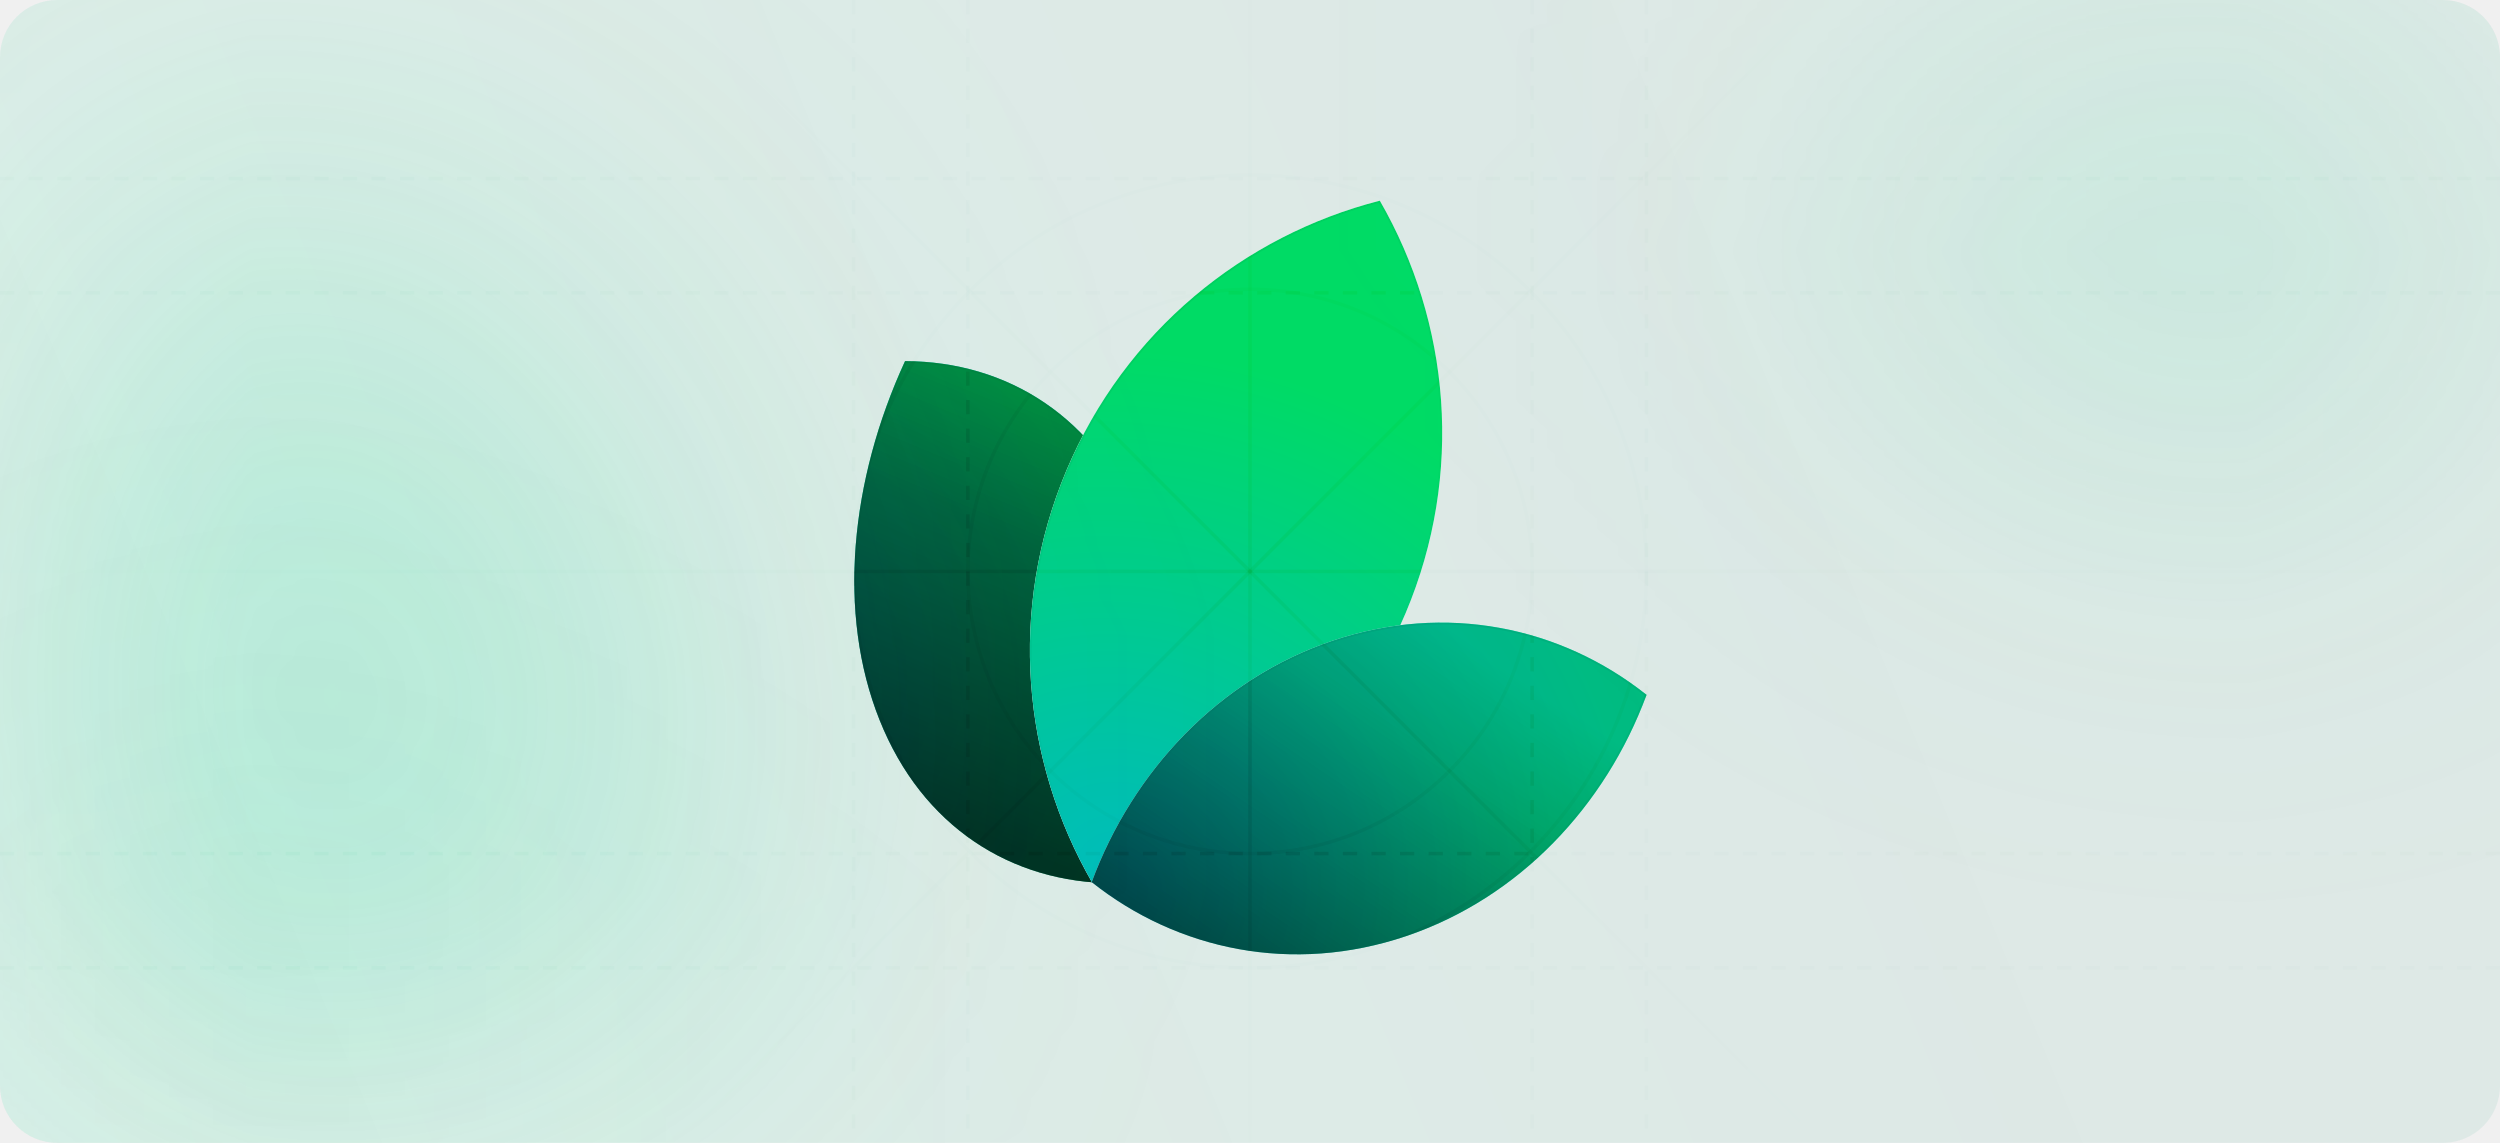
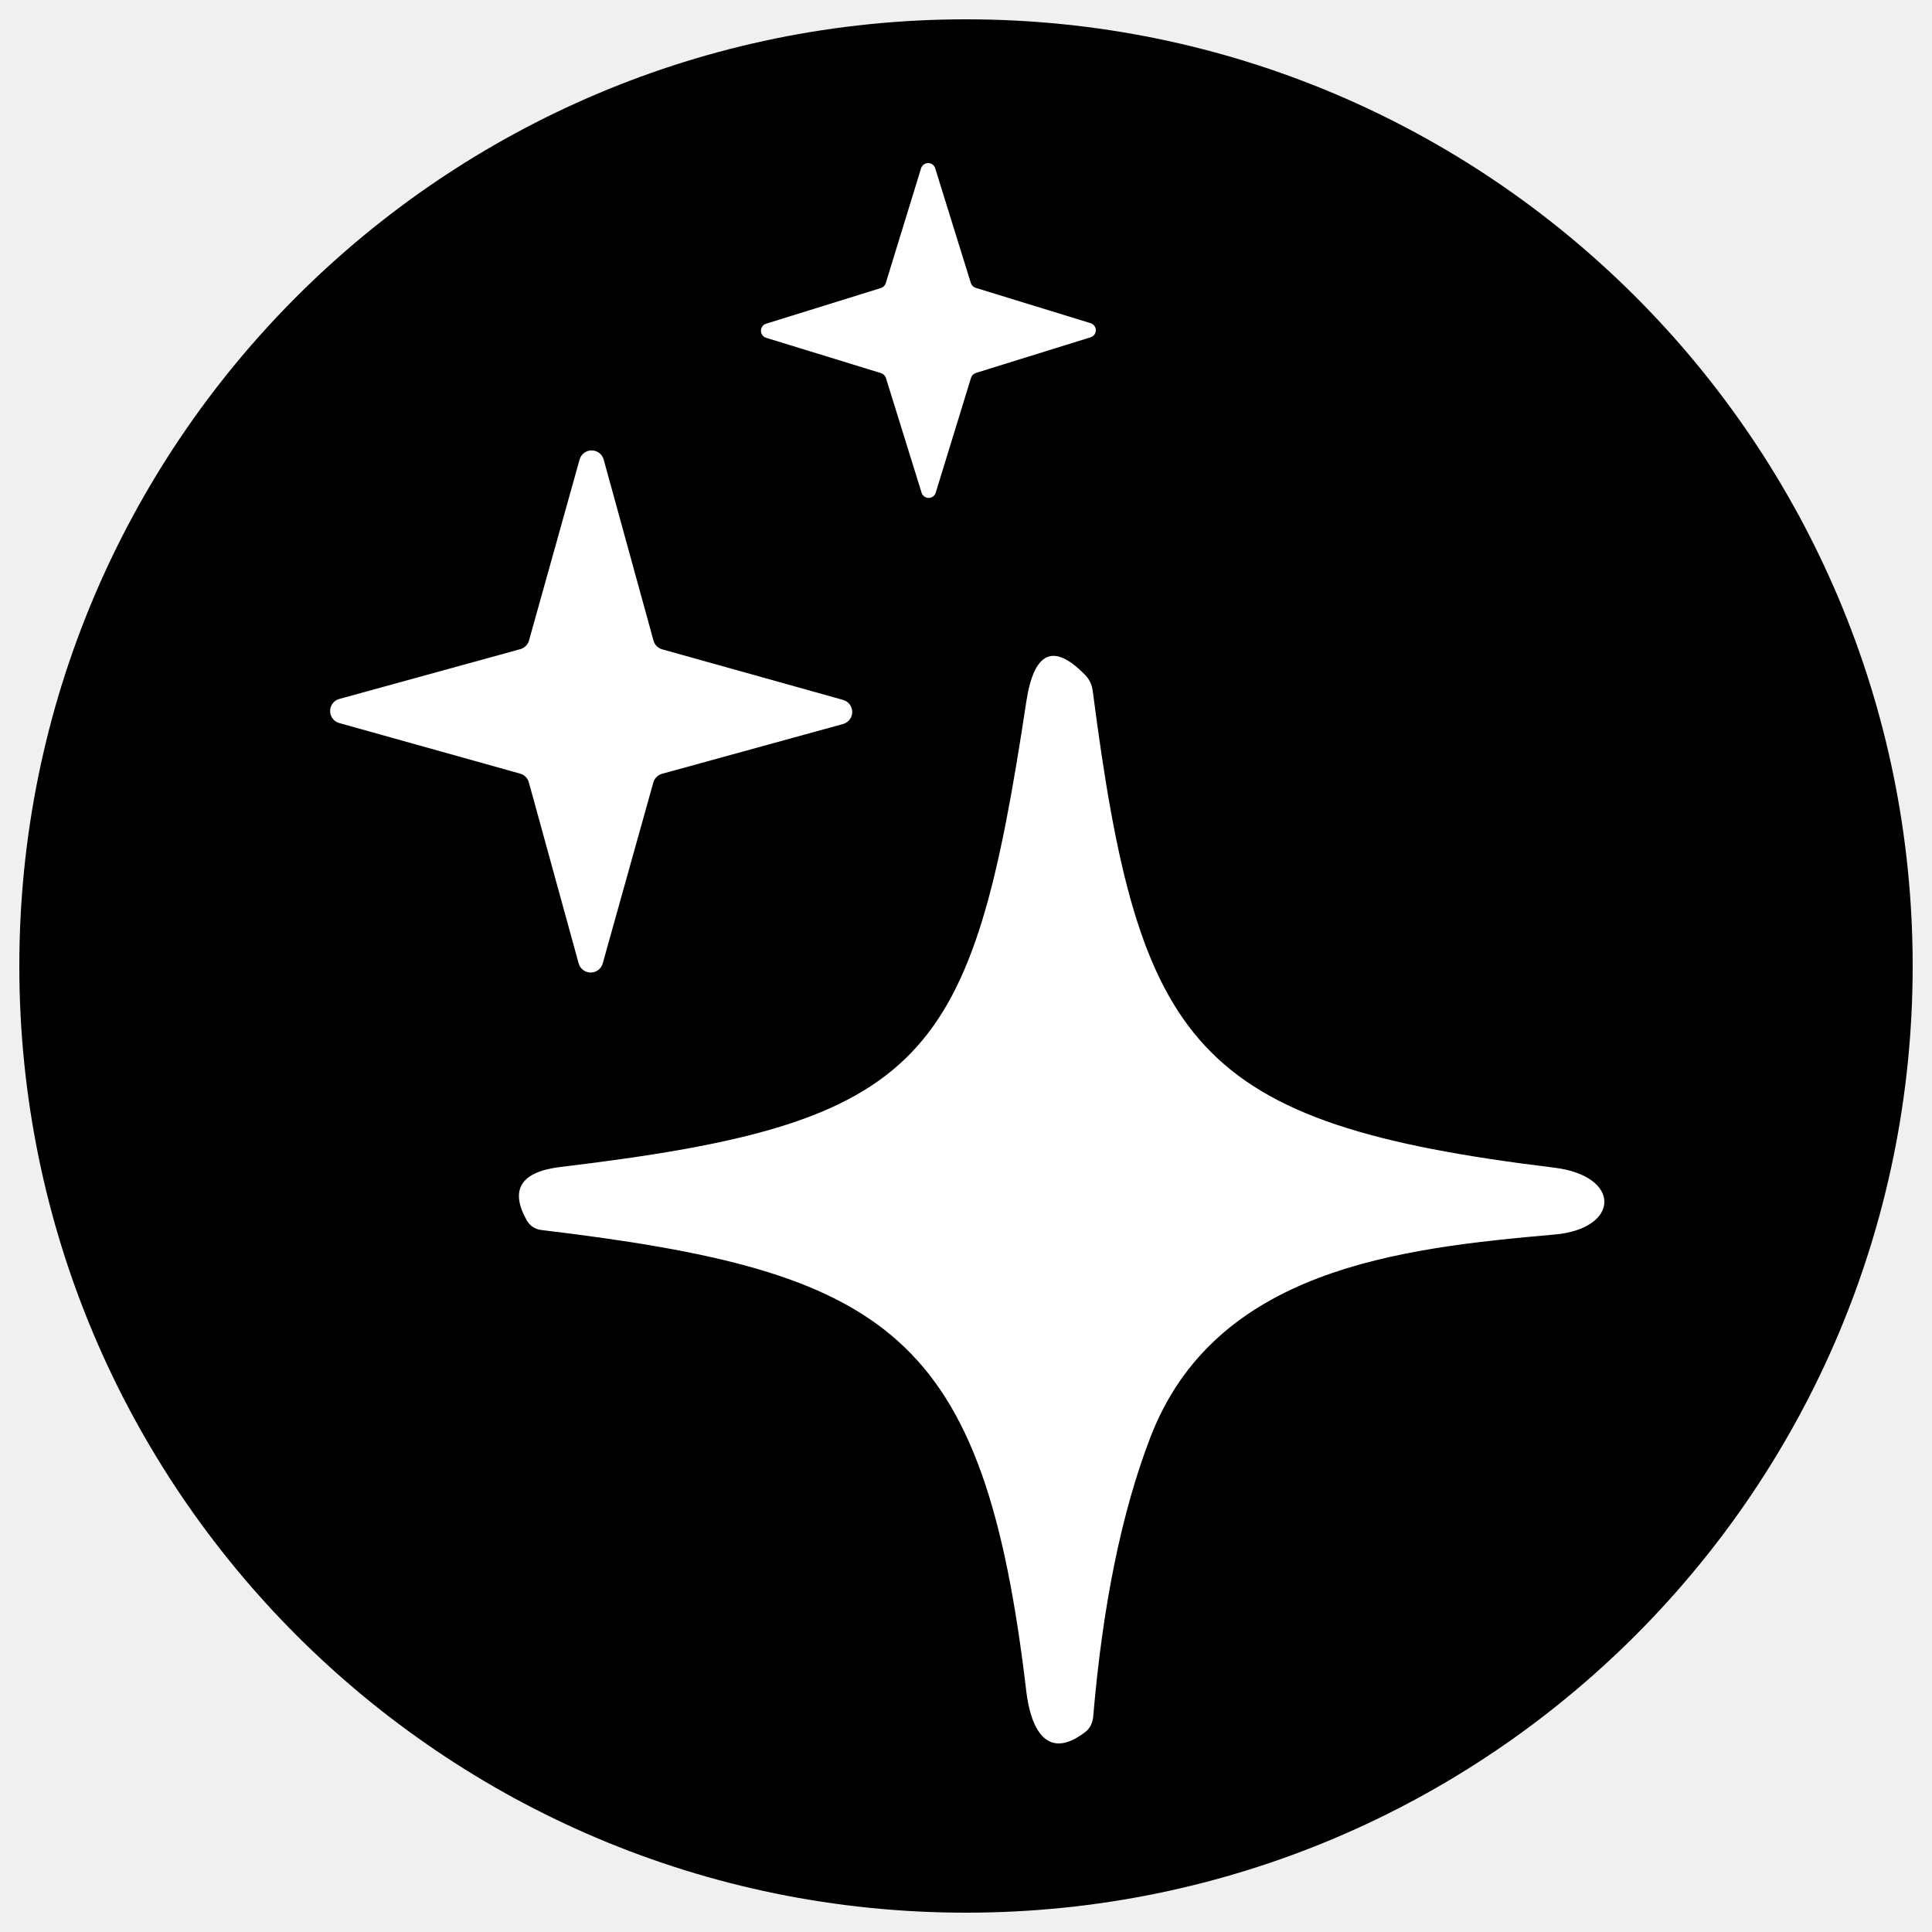
- <svg xmlns="http://www.w3.org/2000/svg" width="700" height="320" viewBox="0 0 700 320" fill="none">
-   <g clip-path="url(#clip0_2862_278)">
-     <rect width="700" height="320" rx="16" fill="url(#paint0_linear_2862_278)" />
-     <path d="M311.889 247.3C283.097 247.215 258.226 231.466 246.292 201.629C234.357 171.793 238.02 134.523 253.414 101.112C282.206 101.197 307.077 116.945 319.011 146.782C330.946 176.619 327.283 213.888 311.889 247.3Z" fill="white" />
-     <path d="M311.889 247.3C283.097 247.215 258.226 231.466 246.292 201.629C234.357 171.793 238.02 134.523 253.414 101.112C282.206 101.197 307.077 116.945 319.011 146.782C330.946 176.619 327.283 213.888 311.889 247.3Z" fill="url(#paint1_radial_2862_278)" />
-     <path d="M311.889 247.3C283.097 247.215 258.226 231.466 246.292 201.629C234.357 171.793 238.02 134.523 253.414 101.112C282.206 101.197 307.077 116.945 319.011 146.782C330.946 176.619 327.283 213.888 311.889 247.3Z" fill="black" fill-opacity="0.5" style="mix-blend-mode:hard-light" />
-     <path d="M311.889 247.3C283.097 247.215 258.226 231.466 246.292 201.629C234.357 171.793 238.02 134.523 253.414 101.112C282.206 101.197 307.077 116.945 319.011 146.782C330.946 176.619 327.283 213.888 311.889 247.3Z" fill="url(#paint2_linear_2862_278)" fill-opacity="0.5" style="mix-blend-mode:hard-light" />
-     <path d="M311.72 247.034C283.108 246.887 258.409 231.208 246.538 201.531C234.656 171.825 238.271 134.702 253.583 101.377C282.195 101.524 306.894 117.203 318.765 146.88C330.647 176.586 327.031 213.709 311.72 247.034Z" stroke="url(#paint3_linear_2862_278)" stroke-opacity="0.05" stroke-width="0.531" />
-     <path d="M305.839 247.174C343.92 237.419 377.154 210.619 393.585 171.64C410.017 132.661 405.98 90.199 386.347 56.193C348.266 65.948 315.032 92.749 298.601 131.728C282.169 170.706 286.206 213.168 305.839 247.174Z" fill="white" />
-     <path d="M305.839 247.174C343.92 237.419 377.154 210.619 393.585 171.64C410.017 132.661 405.98 90.199 386.347 56.193C348.266 65.948 315.032 92.749 298.601 131.728C282.169 170.706 286.206 213.168 305.839 247.174Z" fill="url(#paint4_radial_2862_278)" />
-     <path d="M393.341 171.537C376.971 210.369 343.89 237.091 305.969 246.867C286.462 212.959 282.476 170.663 298.845 131.831C315.215 92.998 348.295 66.276 386.217 56.5C405.724 90.408 409.71 132.704 393.341 171.537Z" stroke="url(#paint5_linear_2862_278)" stroke-opacity="0.05" stroke-width="0.531" />
-     <path d="M305.686 246.995C329.75 266.114 361.965 272.832 393.671 262.129C425.376 251.426 449.499 225.691 461.03 194.556C436.967 175.437 404.751 168.719 373.046 179.422C341.34 190.125 317.217 215.86 305.686 246.995Z" fill="white" />
-     <path d="M305.686 246.995C329.75 266.114 361.965 272.832 393.671 262.129C425.376 251.426 449.499 225.691 461.03 194.556C436.967 175.437 404.751 168.719 373.046 179.422C341.34 190.125 317.217 215.86 305.686 246.995Z" fill="url(#paint6_radial_2862_278)" />
-     <path d="M305.686 246.995C329.75 266.114 361.965 272.832 393.671 262.129C425.376 251.426 449.499 225.691 461.03 194.556C436.967 175.437 404.751 168.719 373.046 179.422C341.34 190.125 317.217 215.86 305.686 246.995Z" fill="black" fill-opacity="0.2" style="mix-blend-mode:hard-light" />
-     <path d="M305.686 246.995C329.75 266.114 361.965 272.832 393.671 262.129C425.376 251.426 449.499 225.691 461.03 194.556C436.967 175.437 404.751 168.719 373.046 179.422C341.34 190.125 317.217 215.86 305.686 246.995Z" fill="url(#paint7_linear_2862_278)" fill-opacity="0.5" style="mix-blend-mode:hard-light" />
-     <path d="M393.586 261.878C362.035 272.529 329.981 265.88 306.002 246.907C317.535 215.919 341.571 190.327 373.13 179.673C404.682 169.023 436.736 175.671 460.715 194.644C449.182 225.632 425.146 251.224 393.586 261.878Z" stroke="url(#paint8_linear_2862_278)" stroke-opacity="0.05" stroke-width="0.531" />
-     <g opacity="0.8" filter="url(#filter0_f_2862_278)">
-       <circle cx="660" cy="-60" r="160" fill="#18E299" fill-opacity="0.4" />
-     </g>
-     <g opacity="0.8" filter="url(#filter1_f_2862_278)">
-       <circle cx="20" cy="213" r="160" fill="#18E299" fill-opacity="0.33" />
-     </g>
-     <g opacity="0.8" filter="url(#filter2_f_2862_278)">
-       <circle cx="660" cy="480" r="160" fill="#18E299" fill-opacity="0.52" />
-     </g>
-     <g opacity="0.8" filter="url(#filter3_f_2862_278)">
-       <circle cx="20" cy="413" r="160" fill="#18E299" fill-opacity="0.22" />
-     </g>
-     <g style="mix-blend-mode:overlay" opacity="0.1">
-       <path d="M0 50H700" stroke="black" stroke-dasharray="4 4" />
-     </g>
-     <g style="mix-blend-mode:overlay" opacity="0.1">
-       <path d="M0 82H700" stroke="black" stroke-dasharray="4 4" />
-     </g>
-     <g style="mix-blend-mode:overlay" opacity="0.1">
-       <path d="M239 0L239 320" stroke="black" stroke-dasharray="4 4" />
-     </g>
-     <g style="mix-blend-mode:overlay" opacity="0.1">
-       <path d="M271 0L271 320" stroke="black" stroke-dasharray="4 4" />
-     </g>
-     <g style="mix-blend-mode:overlay" opacity="0.1">
-       <path d="M461 0L461 320" stroke="black" stroke-dasharray="4 4" />
-     </g>
-     <g style="mix-blend-mode:overlay" opacity="0.1">
-       <path d="M350 0L350 320" stroke="url(#paint9_linear_2862_278)" />
-     </g>
-     <g style="mix-blend-mode:overlay" opacity="0.1">
-       <path d="M429 0L429 320" stroke="black" stroke-dasharray="4 4" />
-     </g>
-     <g style="mix-blend-mode:overlay" opacity="0.1">
-       <path d="M0 271H700" stroke="black" stroke-dasharray="4 4" />
-     </g>
-     <g style="mix-blend-mode:overlay" opacity="0.1">
-       <path d="M0 239H700" stroke="black" stroke-dasharray="4 4" />
-     </g>
-     <g style="mix-blend-mode:overlay" opacity="0.1">
-       <path d="M0 160H700" stroke="url(#paint10_linear_2862_278)" />
-     </g>
-     <g style="mix-blend-mode:overlay" opacity="0.1">
-       <path d="M511 -1L189 321" stroke="url(#paint11_linear_2862_278)" />
-     </g>
-     <g style="mix-blend-mode:overlay" opacity="0.1">
-       <path d="M511 321L189 -1" stroke="url(#paint12_linear_2862_278)" />
-     </g>
-     <g style="mix-blend-mode:overlay" opacity="0.05">
-       <circle cx="350" cy="160" r="111" stroke="black" />
-     </g>
-     <g style="mix-blend-mode:overlay" opacity="0.05">
-       <circle cx="350" cy="160" r="79" stroke="black" />
-     </g>
+ <svg xmlns="http://www.w3.org/2000/svg" viewBox="0 0 500 500">
+   <ellipse style="transform-origin: 5px 250px;" cx="250" cy="250" rx="245" ry="245" />
+   <g transform="matrix(1, 0, 0, 1, -22.03929, 27.08321)" style="transform-origin: 22.039px -27.083px;">
+     <path d="M 274.563 47.418 L 304.225 56.537 C 304.627 56.646 304.981 56.882 305.236 57.211 C 305.491 57.539 305.632 57.942 305.637 58.357 C 305.643 58.773 305.513 59.179 305.267 59.514 C 305.021 59.849 304.672 60.095 304.274 60.214 L 274.612 69.432 C 274.311 69.523 274.037 69.687 273.815 69.909 C 273.592 70.132 273.428 70.406 273.337 70.707 L 264.218 100.369 C 264.109 100.77 263.872 101.125 263.544 101.38 C 263.216 101.634 262.813 101.775 262.397 101.781 C 261.982 101.786 261.576 101.656 261.241 101.41 C 260.906 101.164 260.66 100.816 260.54 100.418 L 251.323 70.756 C 251.232 70.455 251.068 70.181 250.845 69.958 C 250.623 69.736 250.349 69.572 250.048 69.481 L 220.385 60.361 C 219.984 60.253 219.629 60.016 219.375 59.688 C 219.12 59.359 218.979 58.957 218.974 58.541 C 218.968 58.126 219.098 57.72 219.344 57.384 C 219.59 57.049 219.938 56.804 220.336 56.684 L 249.999 47.467 C 250.3 47.375 250.574 47.211 250.796 46.989 C 251.018 46.767 251.183 46.493 251.274 46.192 L 260.393 16.529 C 260.502 16.128 260.738 15.773 261.067 15.519 C 261.395 15.264 261.798 15.123 262.213 15.117 C 262.629 15.112 263.035 15.242 263.37 15.488 C 263.705 15.734 263.951 16.082 264.07 16.48 L 273.288 46.143 C 273.379 46.444 273.543 46.718 273.766 46.94 C 273.988 47.162 274.262 47.326 274.563 47.418 Z" style="fill: rgb(255, 255, 255);" />
+     <path d="M 193.419 140.965 L 240.242 154.056 C 240.92 154.248 241.516 154.656 241.941 155.218 C 242.366 155.78 242.596 156.465 242.596 157.169 C 242.596 157.874 242.366 158.559 241.941 159.121 C 241.516 159.683 240.92 160.091 240.242 160.283 L 193.37 173.177 C 192.832 173.326 192.341 173.613 191.946 174.008 C 191.55 174.403 191.264 174.894 191.115 175.433 L 178.024 222.255 C 177.832 222.933 177.424 223.53 176.862 223.955 C 176.3 224.379 175.615 224.609 174.911 224.609 C 174.206 224.609 173.521 224.379 172.959 223.955 C 172.398 223.53 171.99 222.933 171.798 222.255 L 158.903 175.384 C 158.754 174.845 158.468 174.354 158.072 173.959 C 157.677 173.563 157.186 173.277 156.648 173.128 L 109.825 160.037 C 109.147 159.845 108.55 159.437 108.126 158.876 C 107.701 158.314 107.471 157.629 107.471 156.924 C 107.471 156.22 107.701 155.535 108.126 154.973 C 108.55 154.411 109.147 154.003 109.825 153.811 L 156.697 140.916 C 157.235 140.767 157.726 140.481 158.121 140.086 C 158.517 139.69 158.803 139.199 158.952 138.661 L 172.043 91.838 C 172.235 91.16 172.643 90.564 173.205 90.139 C 173.766 89.714 174.452 89.484 175.156 89.484 C 175.86 89.484 176.546 89.714 177.108 90.139 C 177.669 90.564 178.077 91.16 178.269 91.838 L 191.164 138.71 C 191.313 139.248 191.599 139.739 191.995 140.135 C 192.39 140.53 192.881 140.816 193.419 140.965 Z" style="fill: rgb(255, 255, 255);" />
+     <path d="M 424.298 275.109 C 441.801 277.266 441.311 290.945 424.347 292.416 C 384.094 295.946 336.34 301.388 319.67 345.122 C 312.315 364.309 307.413 388.317 304.961 417.146 C 304.898 417.963 304.682 418.743 304.327 419.436 C 303.972 420.129 303.486 420.719 302.902 421.167 C 292.459 429.158 288.683 419.303 287.654 410.723 C 276.671 317.47 252.059 302.026 162.139 291.239 C 161.363 291.148 160.622 290.884 159.975 290.467 C 159.328 290.05 158.793 289.492 158.413 288.837 C 153.87 280.796 156.795 276.155 167.189 274.913 C 262.159 263.587 273.533 247.947 287.654 154.448 C 289.648 141.472 294.73 139.2 302.902 147.633 C 303.981 148.71 304.673 150.216 304.863 151.899 C 316.728 243.681 330.799 263.734 424.298 275.109 Z" style="fill: rgb(255, 255, 255);" />
  </g>
-   <defs>
-     <filter id="filter0_f_2862_278" x="260" y="-460" width="800" height="800" filterUnits="userSpaceOnUse" color-interpolation-filters="sRGB">
-       <feFlood flood-opacity="0" result="BackgroundImageFix" />
-       <feBlend mode="normal" in="SourceGraphic" in2="BackgroundImageFix" result="shape" />
-       <feGaussianBlur stdDeviation="120" result="effect1_foregroundBlur_2862_278" />
-     </filter>
-     <filter id="filter1_f_2862_278" x="-380" y="-187" width="800" height="800" filterUnits="userSpaceOnUse" color-interpolation-filters="sRGB">
-       <feFlood flood-opacity="0" result="BackgroundImageFix" />
-       <feBlend mode="normal" in="SourceGraphic" in2="BackgroundImageFix" result="shape" />
-       <feGaussianBlur stdDeviation="120" result="effect1_foregroundBlur_2862_278" />
-     </filter>
-     <filter id="filter2_f_2862_278" x="260" y="80" width="800" height="800" filterUnits="userSpaceOnUse" color-interpolation-filters="sRGB">
-       <feFlood flood-opacity="0" result="BackgroundImageFix" />
-       <feBlend mode="normal" in="SourceGraphic" in2="BackgroundImageFix" result="shape" />
-       <feGaussianBlur stdDeviation="120" result="effect1_foregroundBlur_2862_278" />
-     </filter>
-     <filter id="filter3_f_2862_278" x="-380" y="13" width="800" height="800" filterUnits="userSpaceOnUse" color-interpolation-filters="sRGB">
-       <feFlood flood-opacity="0" result="BackgroundImageFix" />
-       <feBlend mode="normal" in="SourceGraphic" in2="BackgroundImageFix" result="shape" />
-       <feGaussianBlur stdDeviation="120" result="effect1_foregroundBlur_2862_278" />
-     </filter>
-     <linearGradient id="paint0_linear_2862_278" x1="1.04308e-05" y1="320" x2="710.784" y2="26.079" gradientUnits="userSpaceOnUse">
-       <stop stop-color="#18E299" stop-opacity="0.09" />
-       <stop offset="0.729" stop-color="#0D9373" stop-opacity="0.08" />
-     </linearGradient>
-     <radialGradient id="paint1_radial_2862_278" cx="0" cy="0" r="1" gradientUnits="userSpaceOnUse" gradientTransform="translate(208.697 189.703) rotate(-10.029) scale(169.097 167.466)">
-       <stop stop-color="#00B0BB" />
-       <stop offset="1" stop-color="#00DB65" />
-     </radialGradient>
-     <linearGradient id="paint2_linear_2862_278" x1="306.587" y1="93.56" x2="252.341" y2="224.228" gradientUnits="userSpaceOnUse">
-       <stop stop-color="#18E299" />
-       <stop offset="1" />
-     </linearGradient>
-     <linearGradient id="paint3_linear_2862_278" x1="311.84" y1="123.717" x2="253.579" y2="224.761" gradientUnits="userSpaceOnUse">
-       <stop />
-       <stop offset="1" stop-opacity="0" />
-     </linearGradient>
-     <radialGradient id="paint4_radial_2862_278" cx="0" cy="0" r="1" gradientUnits="userSpaceOnUse" gradientTransform="translate(313.407 243.64) rotate(-75.7542) scale(203.632 223.902)">
-       <stop stop-color="#00BBBB" />
-       <stop offset="0.713" stop-color="#00DB65" />
-     </radialGradient>
-     <linearGradient id="paint5_linear_2862_278" x1="308.586" y1="102.284" x2="383.487" y2="201.169" gradientUnits="userSpaceOnUse">
-       <stop />
-       <stop offset="1" stop-opacity="0" />
-     </linearGradient>
-     <radialGradient id="paint6_radial_2862_278" cx="0" cy="0" r="1" gradientUnits="userSpaceOnUse" gradientTransform="translate(311.447 249.925) rotate(-20.3524) scale(174.776 163.096)">
-       <stop stop-color="#00B0BB" />
-       <stop offset="1" stop-color="#00DB65" />
-     </radialGradient>
-     <linearGradient id="paint7_linear_2862_278" x1="395.843" y1="169.781" x2="332.121" y2="263.82" gradientUnits="userSpaceOnUse">
-       <stop stop-color="#00B1BC" />
-       <stop offset="1" />
-     </linearGradient>
-     <linearGradient id="paint8_linear_2862_278" x1="395.843" y1="169.781" x2="370.991" y2="271.799" gradientUnits="userSpaceOnUse">
-       <stop />
-       <stop offset="1" stop-opacity="0" />
-     </linearGradient>
-     <linearGradient id="paint9_linear_2862_278" x1="350" y1="0" x2="350" y2="320" gradientUnits="userSpaceOnUse">
-       <stop stop-opacity="0" />
-       <stop offset="0" stop-opacity="0.3" />
-       <stop offset="0.333" />
-       <stop offset="0.667" />
-       <stop offset="1" stop-opacity="0.3" />
-     </linearGradient>
-     <linearGradient id="paint10_linear_2862_278" x1="0" y1="160" x2="700" y2="160" gradientUnits="userSpaceOnUse">
-       <stop stop-opacity="0.1" />
-       <stop offset="0.5" />
-       <stop offset="1" stop-opacity="0.1" />
-     </linearGradient>
-     <linearGradient id="paint11_linear_2862_278" x1="511" y1="-1" x2="189" y2="321" gradientUnits="userSpaceOnUse">
-       <stop stop-opacity="0.1" />
-       <stop offset="0.5" />
-       <stop offset="1" stop-opacity="0.1" />
-     </linearGradient>
-     <linearGradient id="paint12_linear_2862_278" x1="511" y1="321" x2="189" y2="-1" gradientUnits="userSpaceOnUse">
-       <stop stop-opacity="0.1" />
-       <stop offset="0.5" />
-       <stop offset="1" stop-opacity="0.1" />
-     </linearGradient>
-     <clipPath id="clip0_2862_278">
-       <rect width="700" height="320" rx="16" fill="white" />
-     </clipPath>
-   </defs>
</svg>
